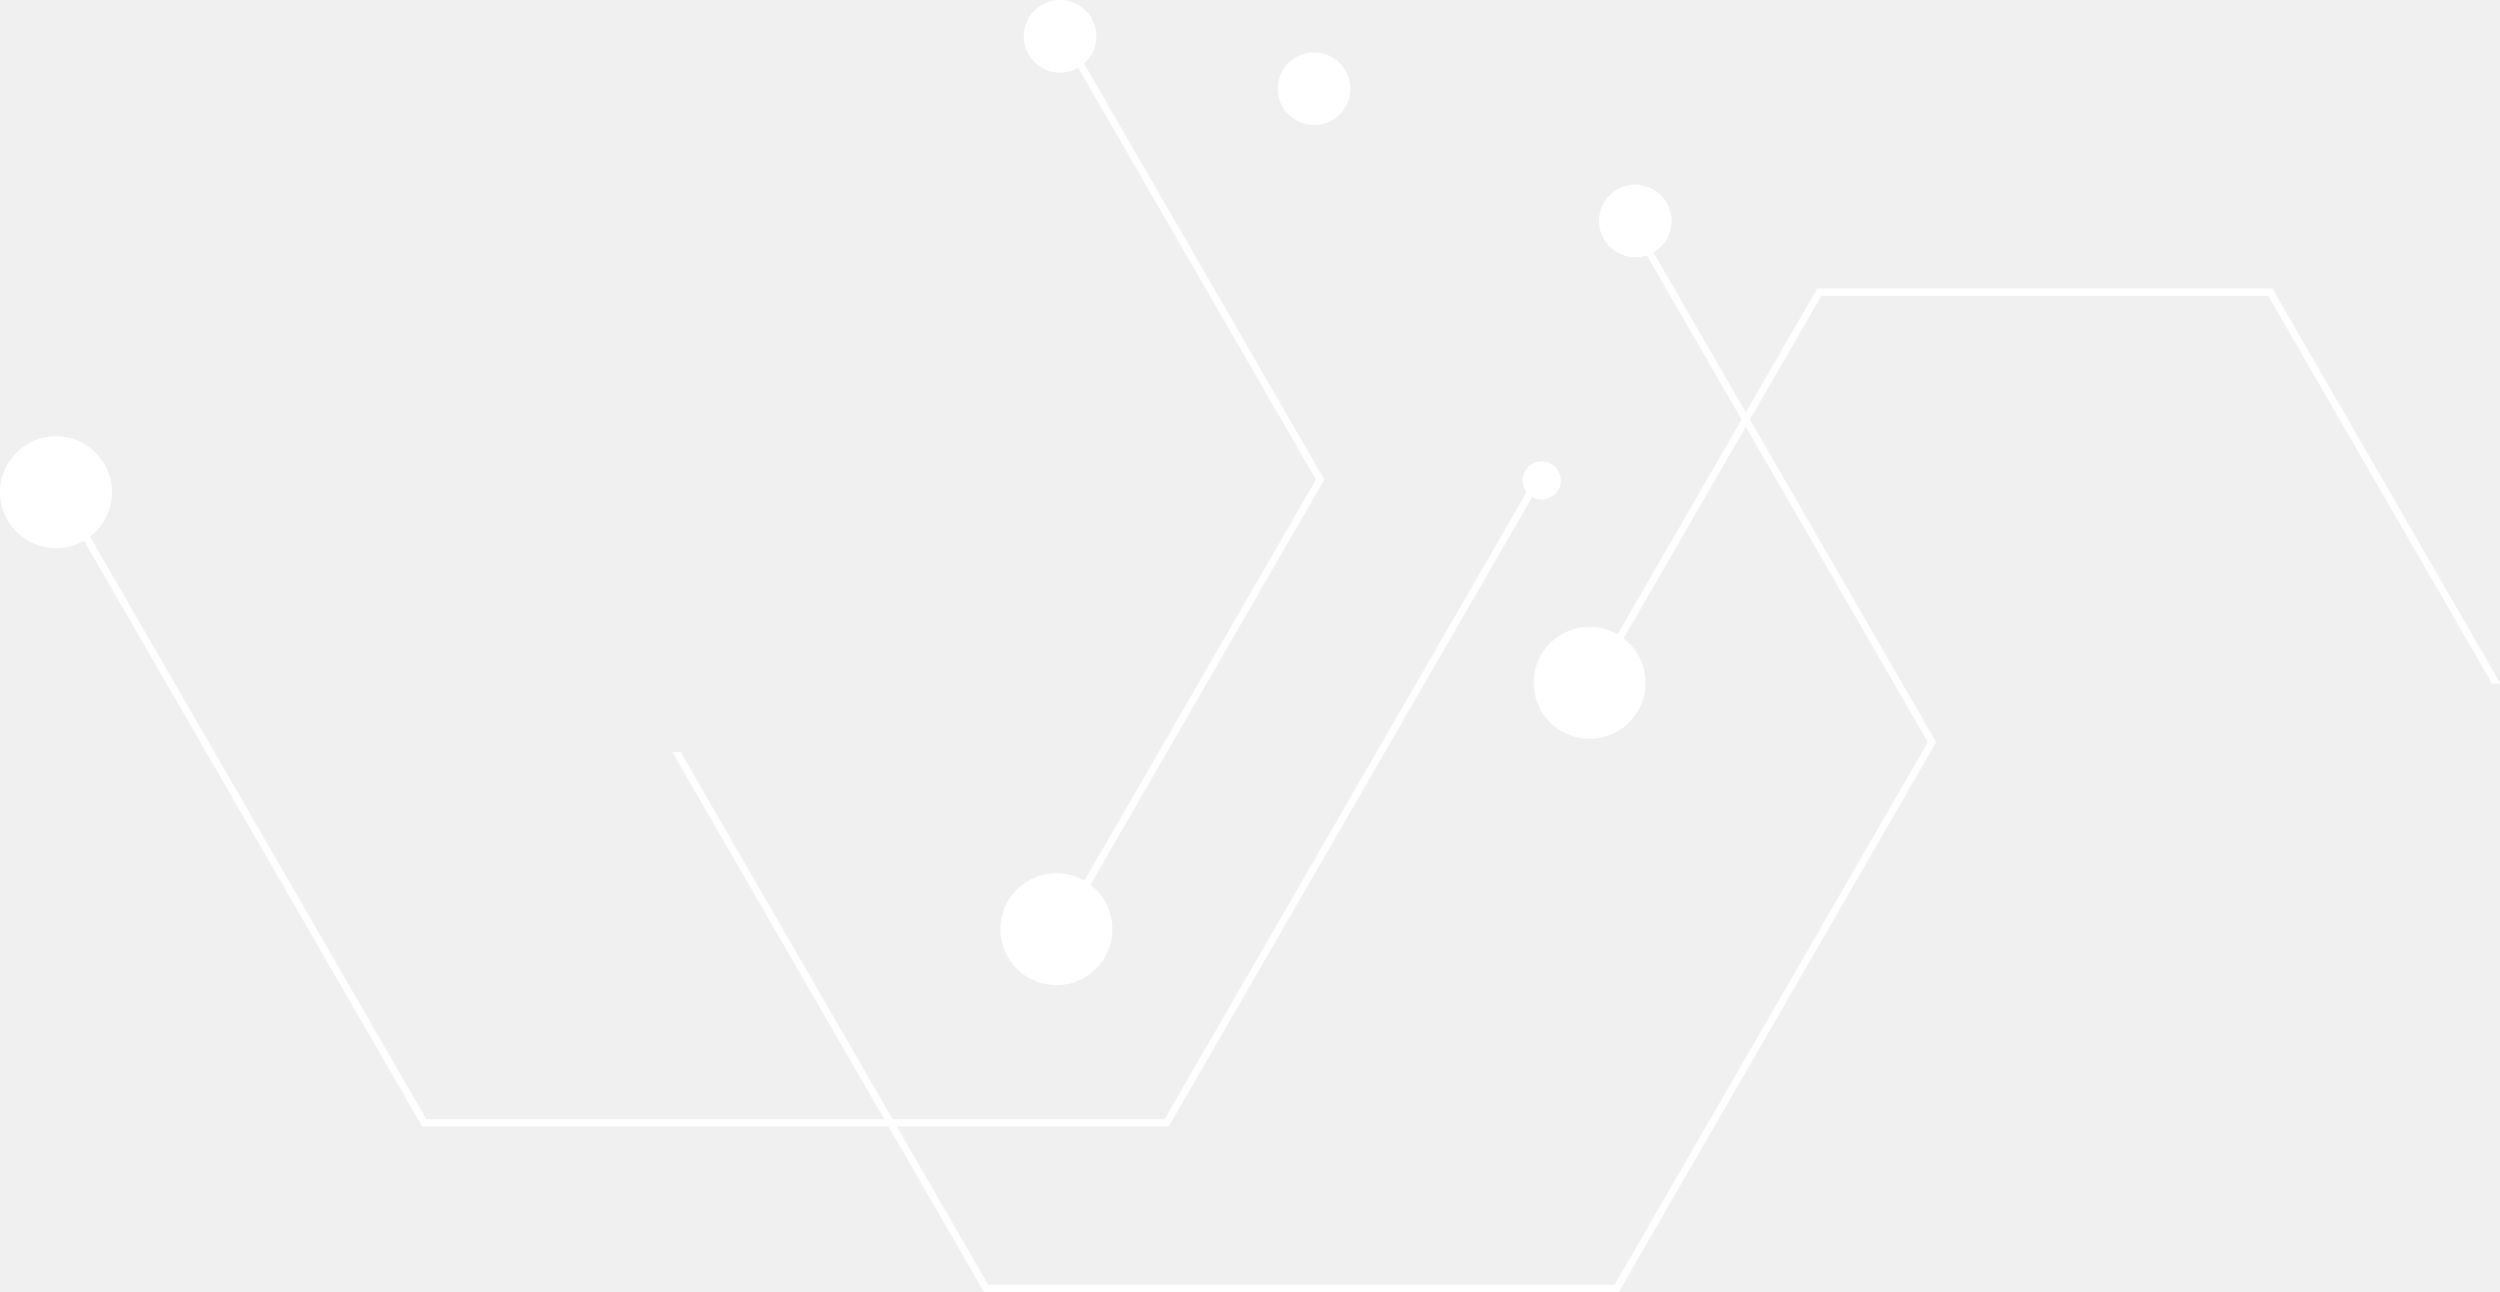
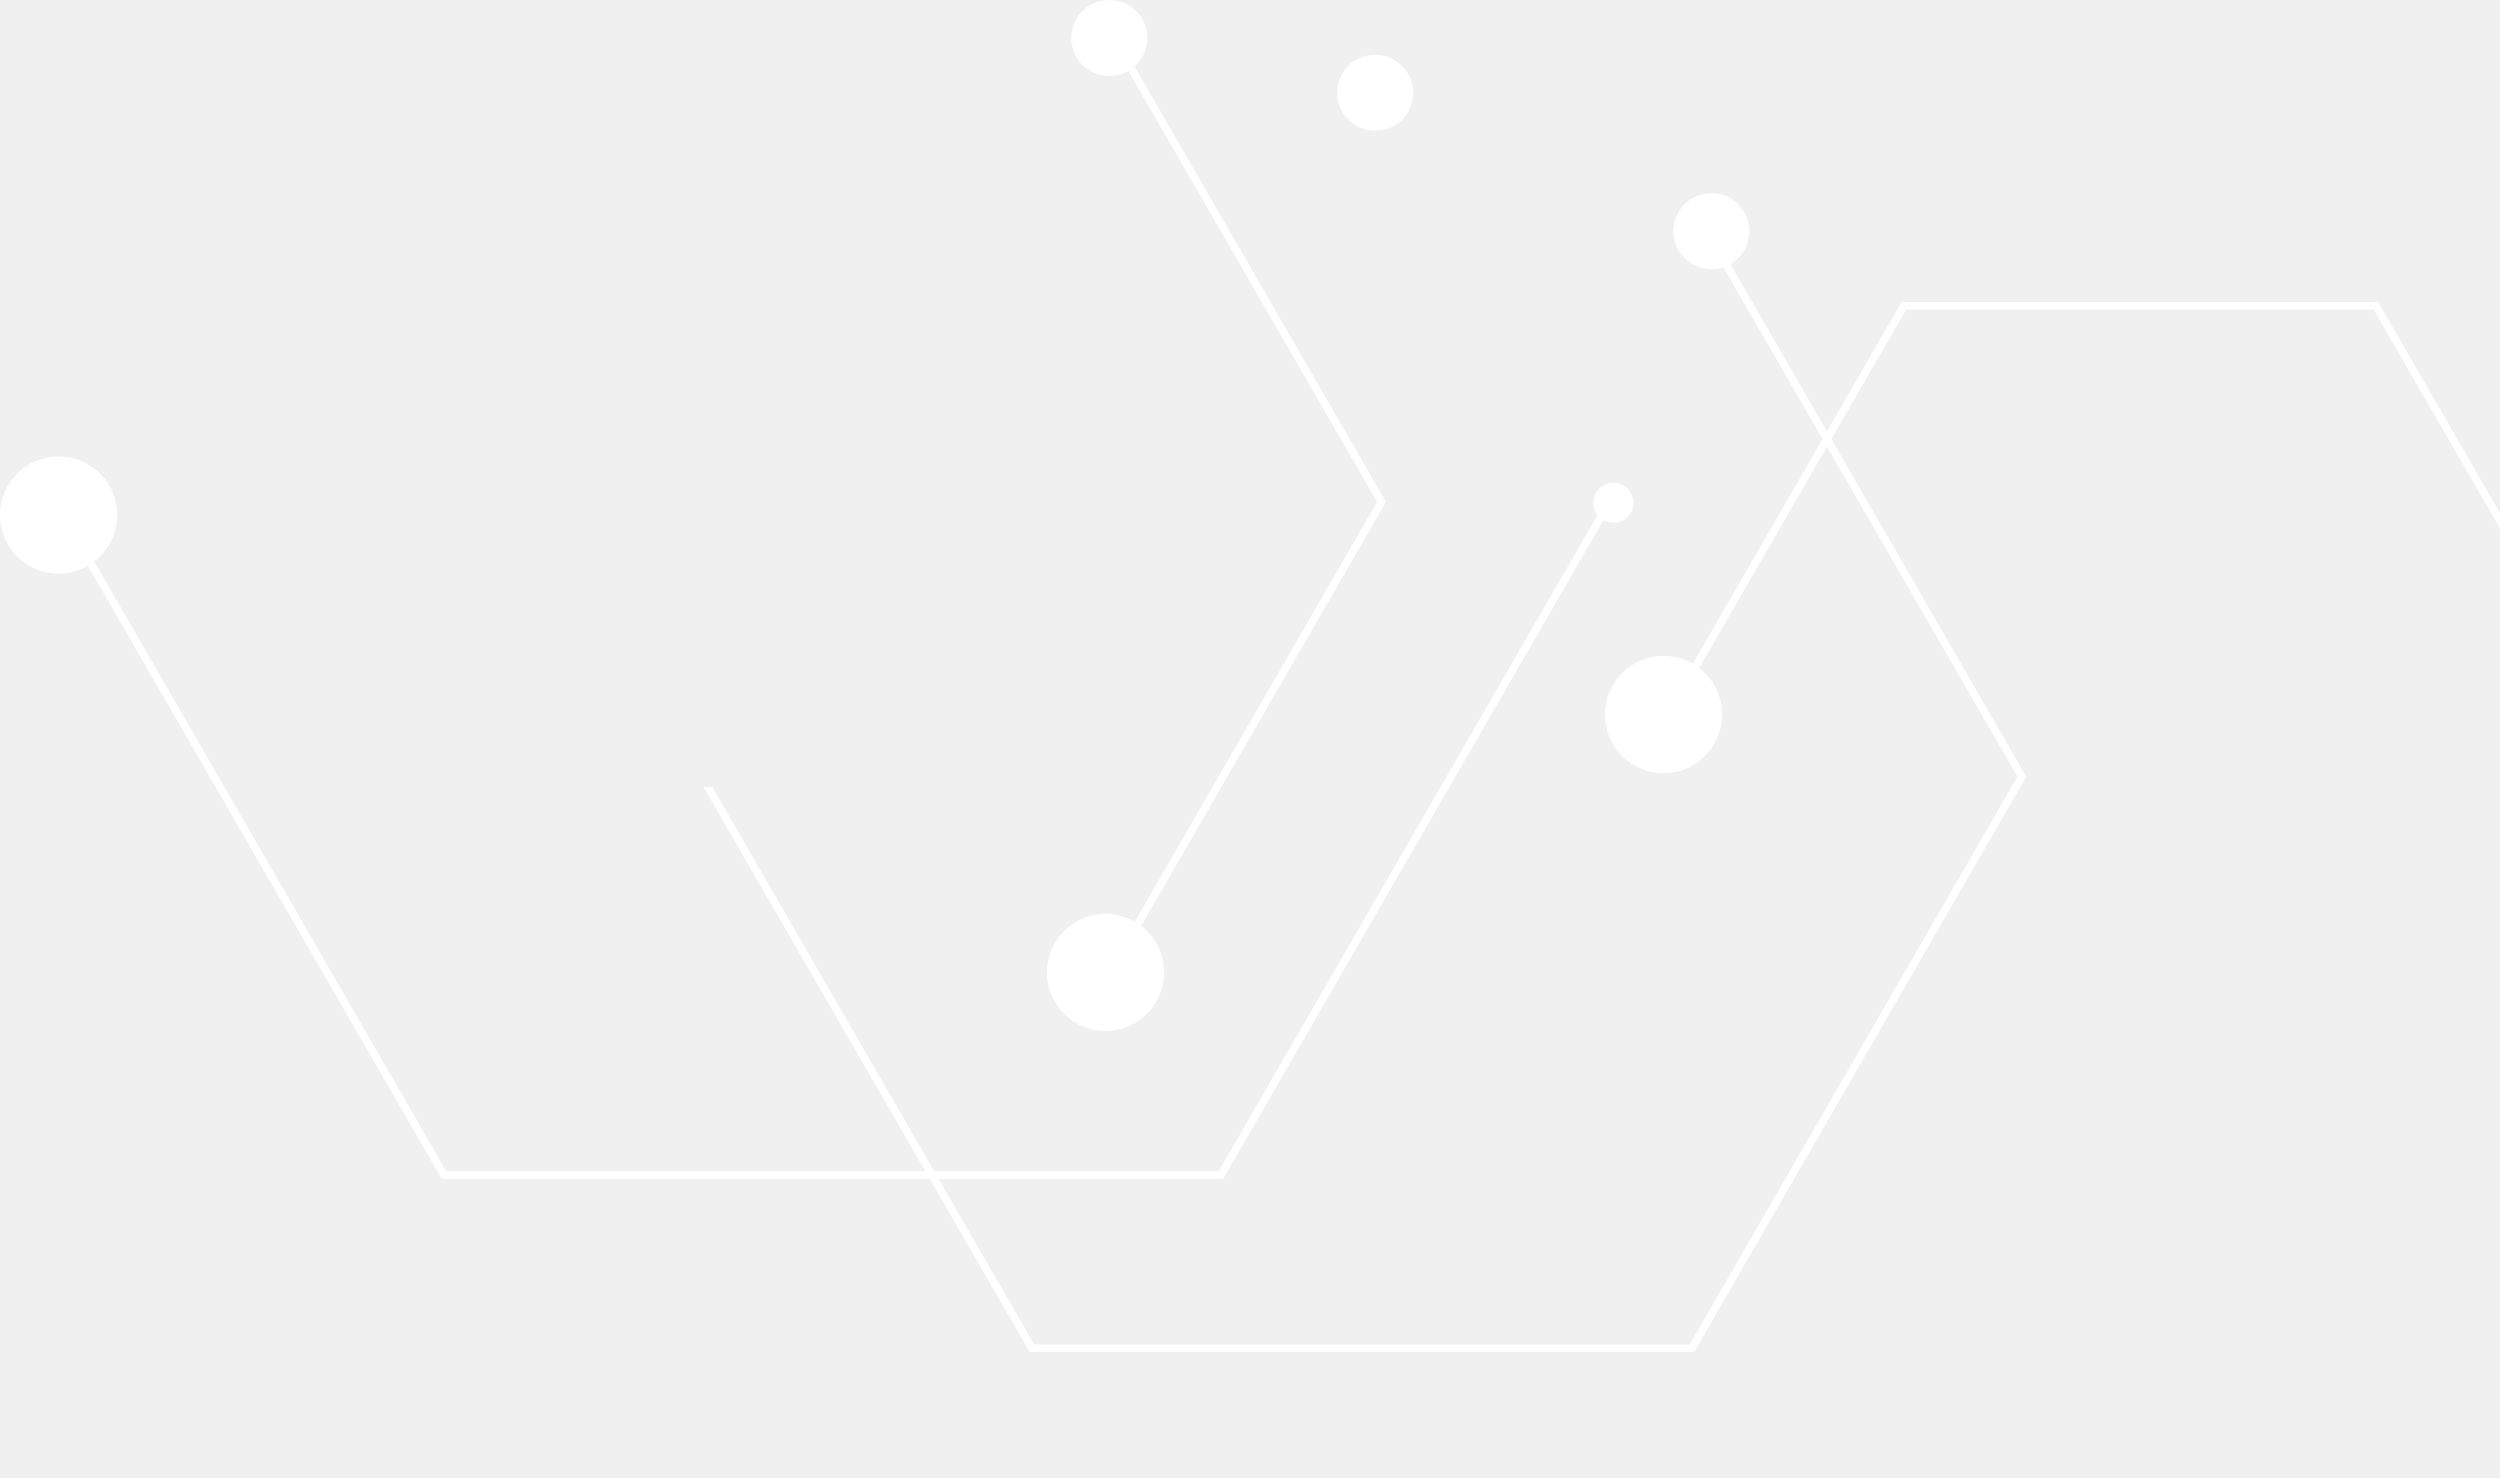
- <svg xmlns="http://www.w3.org/2000/svg" id="グループ_814" data-name="グループ 814" width="226.049" height="116.817" viewBox="0 0 226.049 116.817">
+ <svg xmlns="http://www.w3.org/2000/svg" id="_グループ_814" viewBox="0 0 216.004 127.654">
  <defs>
-     <clipPath id="clip-path">
-       <rect id="長方形_328" data-name="長方形 328" width="226.049" height="116.817" fill="#fff" />
+     <style>.cls-1{fill:none;}.cls-1,.cls-2{stroke-width:0px;}.cls-2{fill:#fff;}.cls-3{clip-path:url(#clippath);}</style>
+     <clipPath id="clippath">
+       <rect class="cls-1" width="226.049" height="116.817" />
    </clipPath>
  </defs>
-   <path id="パス_580" data-name="パス 580" d="M147.108,19.977l27.209,47.128-28.322,49.058H89.35l-27.8-48.157h-.757l28.179,48.811h57.4l.094-.164,28.606-49.548-.1-.164L147.864,19.977Z" fill="#fff" />
-   <path id="パス_581" data-name="パス 581" d="M164.312,26.091l-20.58,35.644.047.08h.756l-.046-.08,20.2-34.99h40.4l20.2,34.99-.046.08H226l.045-.08L205.471,26.091Z" fill="#fff" />
-   <path id="パス_582" data-name="パス 582" d="M119.745,43.366,96.276,84.015H95.52l23.468-40.649L95.847,3.283H96.6Z" fill="#fff" />
-   <path id="パス_583" data-name="パス 583" d="M5.063,44.5H5.82l32.735,56.7H105.3l33.347-57.759h.757l-33.631,58.25-.1.164h-67.5Z" fill="#fff" />
-   <g id="グループ_813" data-name="グループ 813">
-     <g id="グループ_812" data-name="グループ 812" clip-path="url(#clip-path)">
-       <path id="パス_584" data-name="パス 584" d="M95.848,6.568a3.284,3.284,0,1,0-3.284-3.284,3.284,3.284,0,0,0,3.284,3.284" fill="#fff" />
-       <path id="パス_585" data-name="パス 585" d="M118.817,11.305a3.284,3.284,0,1,0-3.284-3.284,3.284,3.284,0,0,0,3.284,3.284" fill="#fff" />
-       <path id="パス_586" data-name="パス 586" d="M147.864,23.261a3.284,3.284,0,1,0-3.284-3.284,3.284,3.284,0,0,0,3.284,3.284" fill="#fff" />
-       <path id="パス_587" data-name="パス 587" d="M95.52,89.078a5.063,5.063,0,1,0-5.063-5.063,5.063,5.063,0,0,0,5.063,5.063" fill="#fff" />
-       <path id="パス_588" data-name="パス 588" d="M5.063,49.567A5.063,5.063,0,1,0,0,44.5a5.063,5.063,0,0,0,5.063,5.063" fill="#fff" />
-       <path id="パス_589" data-name="パス 589" d="M143.732,66.8a5.063,5.063,0,1,0-5.063-5.063,5.063,5.063,0,0,0,5.063,5.063" fill="#fff" />
-       <path id="パス_590" data-name="パス 590" d="M139.4,45.172a1.728,1.728,0,1,0-1.728-1.728,1.727,1.727,0,0,0,1.728,1.728" fill="#fff" />
+   <path id="_パス_580" class="cls-2" d="M147.108,19.977l27.209,47.128-28.322,49.058h-56.645l-27.8-48.157h-.757l28.179,48.811h57.4l.094-.164,28.606-49.548-.1-.164-27.108-46.964h-.756Z" />
+   <path id="_パス_581" class="cls-2" d="M164.312,26.091l-20.58,35.644.047.08h.756l-.046-.08,20.2-34.99h40.4l20.2,34.99-.046.08h.757l.045-.08-20.574-35.644h-41.159Z" />
+   <path id="_パス_582" class="cls-2" d="M119.745,43.366l-23.469,40.649h-.756l23.468-40.649L95.847,3.283h.753l23.145,40.083Z" />
+   <path id="_パス_583" class="cls-2" d="M5.063,44.5h.757l32.735,56.7h66.745l33.347-57.759h.757l-33.631,58.25-.1.164H38.173L5.063,44.5Z" />
+   <g id="_グループ_813">
+     <g class="cls-3">
+       <g id="_グループ_812">
+         <path id="_パス_584" class="cls-2" d="M95.848,6.568c1.814,0,3.284-1.47,3.284-3.284S97.662,0,95.848,0s-3.284,1.47-3.284,3.284h0c0,1.814,1.47,3.284,3.284,3.284" />
+         <path id="_パス_585" class="cls-2" d="M118.817,11.305c1.814,0,3.284-1.47,3.284-3.284s-1.47-3.284-3.284-3.284-3.284,1.47-3.284,3.284h0c0,1.814,1.47,3.284,3.284,3.284" />
+         <path id="_パス_586" class="cls-2" d="M147.864,23.261c1.814,0,3.284-1.47,3.284-3.284 0-1.814-1.47-3.284-3.284-3.284-1.814,0-3.284,1.47-3.284,3.284h0c0,1.814,1.47,3.284,3.284,3.284" />
+         <path id="_パス_587" class="cls-2" d="M95.52,89.078c2.796,0,5.063-2.267,5.063-5.063s-2.267-5.063-5.063-5.063-5.063,2.267-5.063,5.063,2.267,5.063,5.063,5.063h0" />
+         <path id="_パス_588" class="cls-2" d="M5.063,49.567c2.796,0,5.063-2.267,5.063-5.063s-2.267-5.063-5.063-5.063C2.268,39.441.002,41.705,0,44.5c0,2.796,2.267,5.063,5.063,5.063" />
+         <path id="_パス_589" class="cls-2" d="M143.732,66.8c2.796,0,5.063-2.267,5.063-5.063-0-2.796-2.267-5.063-5.063-5.063-2.796,0-5.063,2.267-5.063,5.063s2.267,5.063,5.063,5.063h0" />
+         <path id="_パス_590" class="cls-2" d="M139.4,45.172c.954,0,1.728-.774,1.728-1.728 0-.954-.774-1.728-1.728-1.728-.954,0-1.728.774-1.728,1.728h0c-.001.954.772,1.727,1.726,1.728h.002" />
+       </g>
    </g>
  </g>
</svg>
